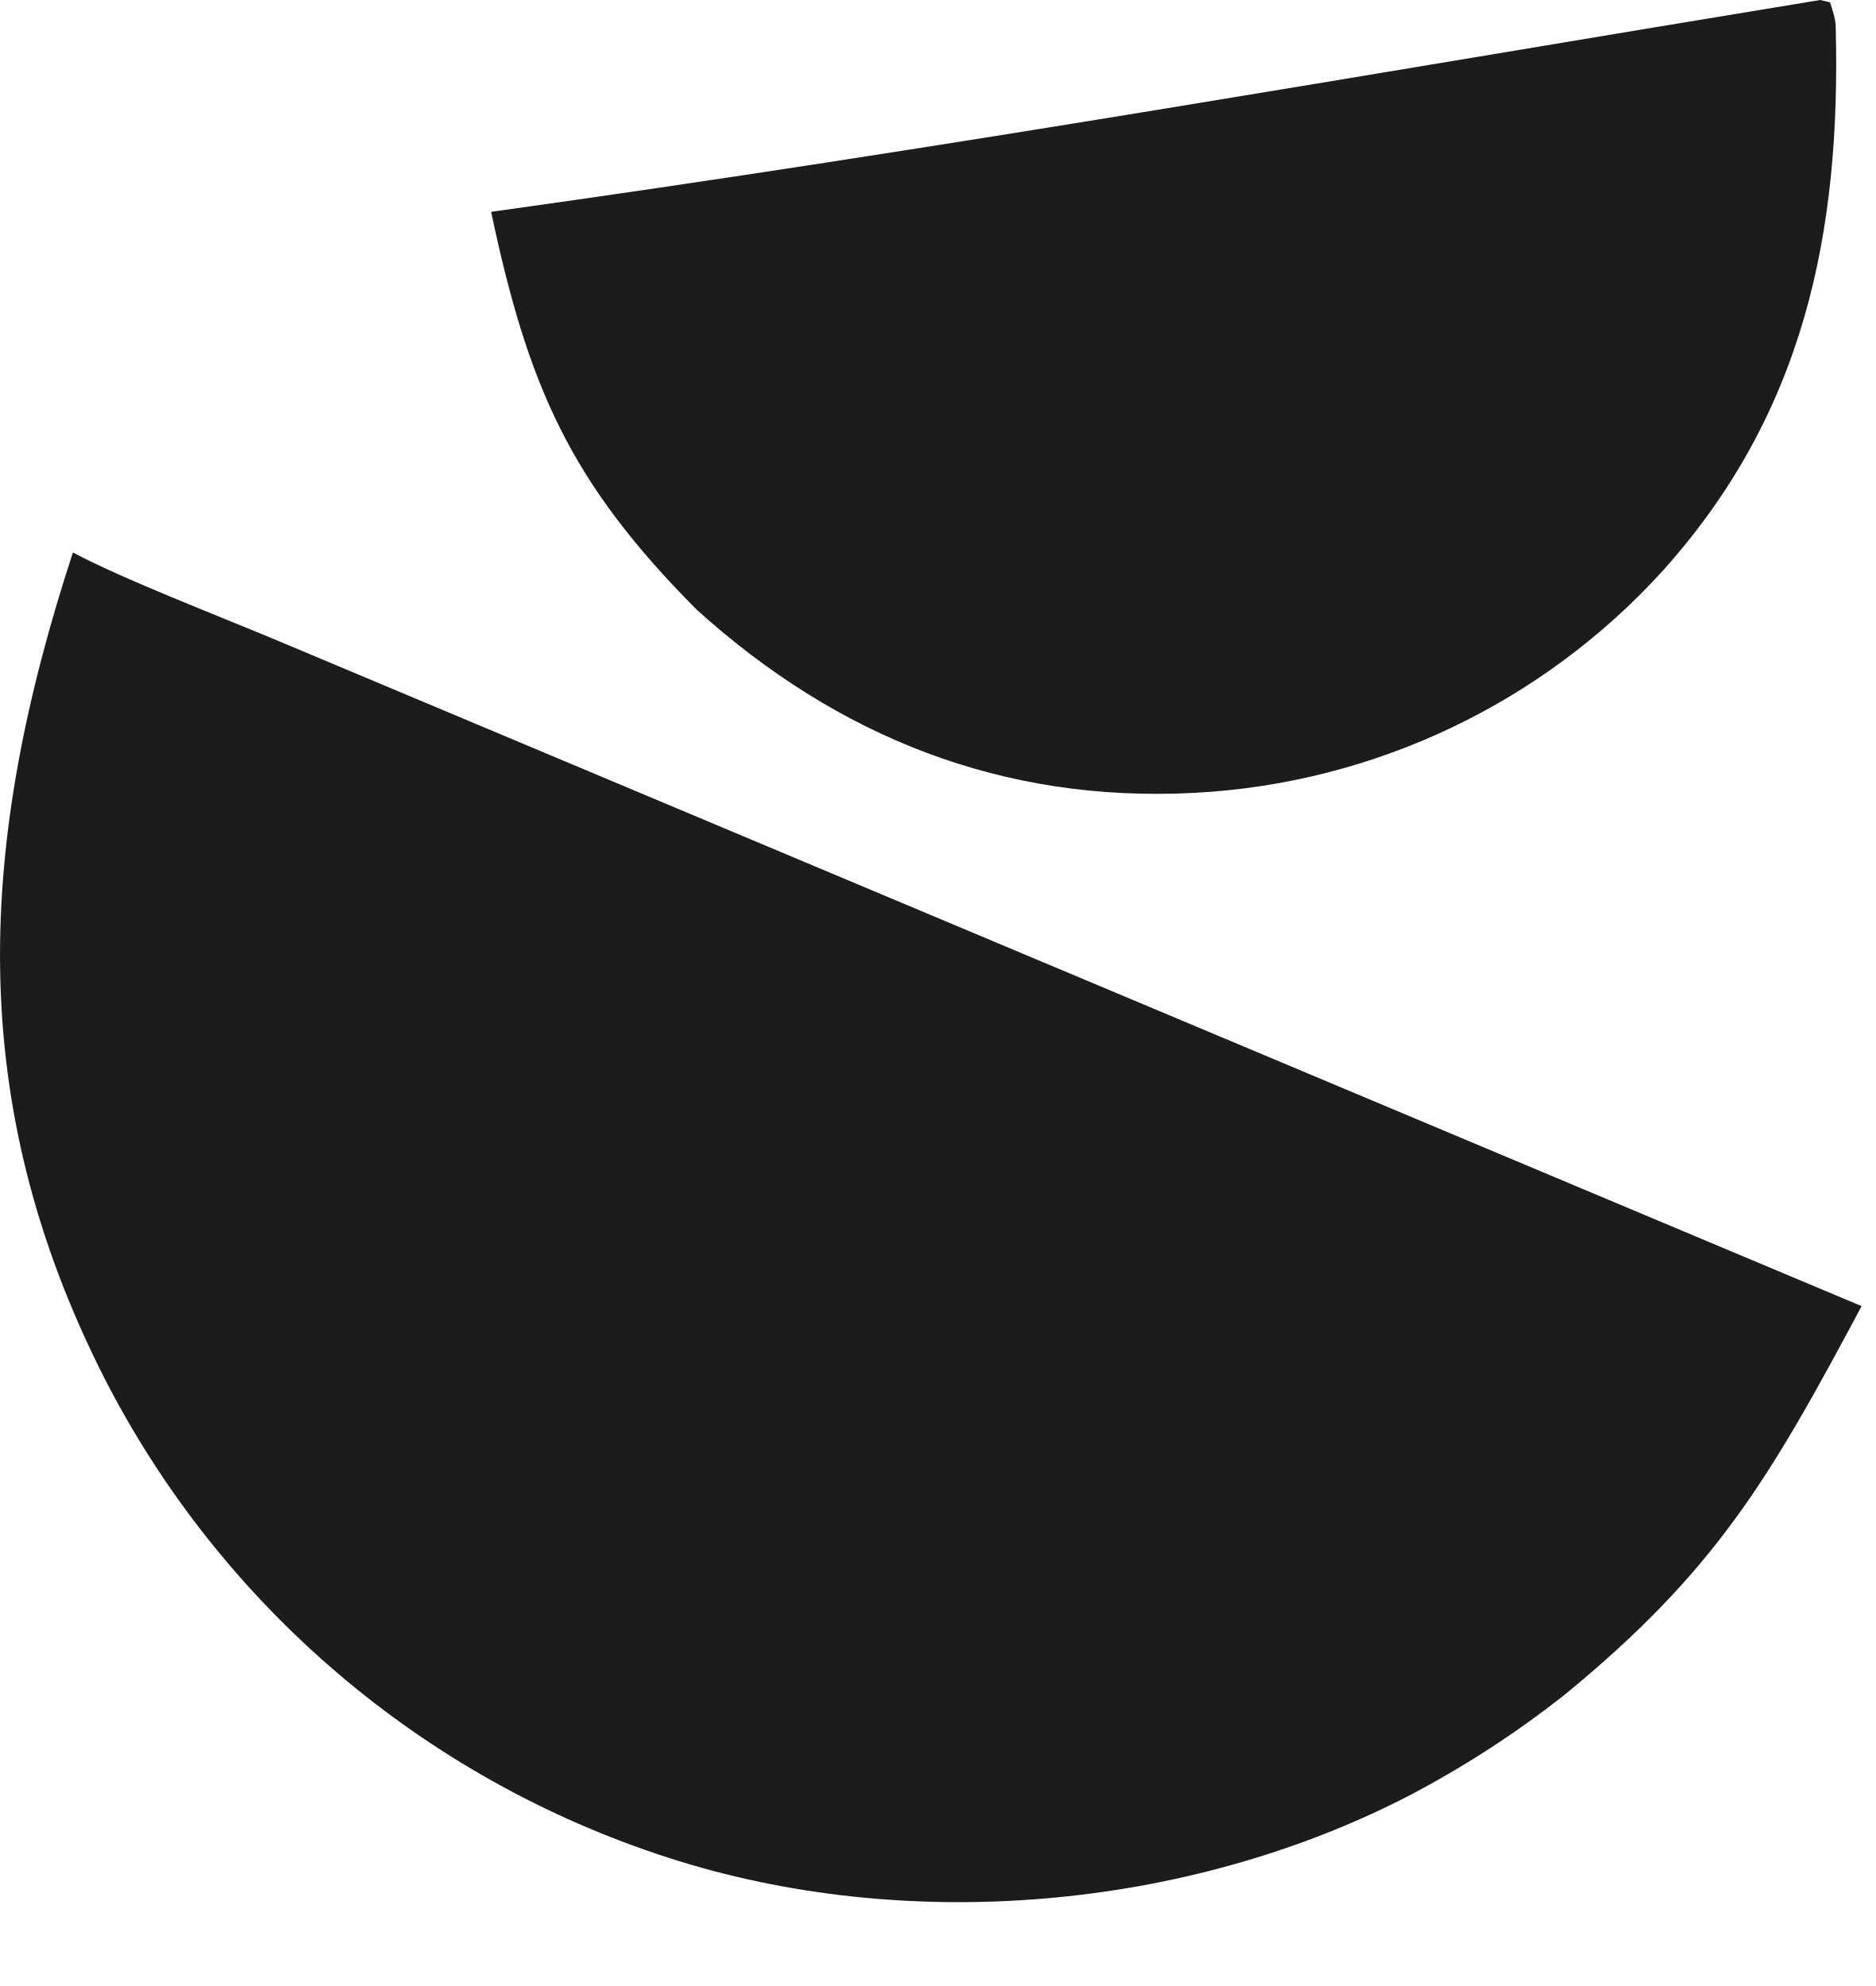
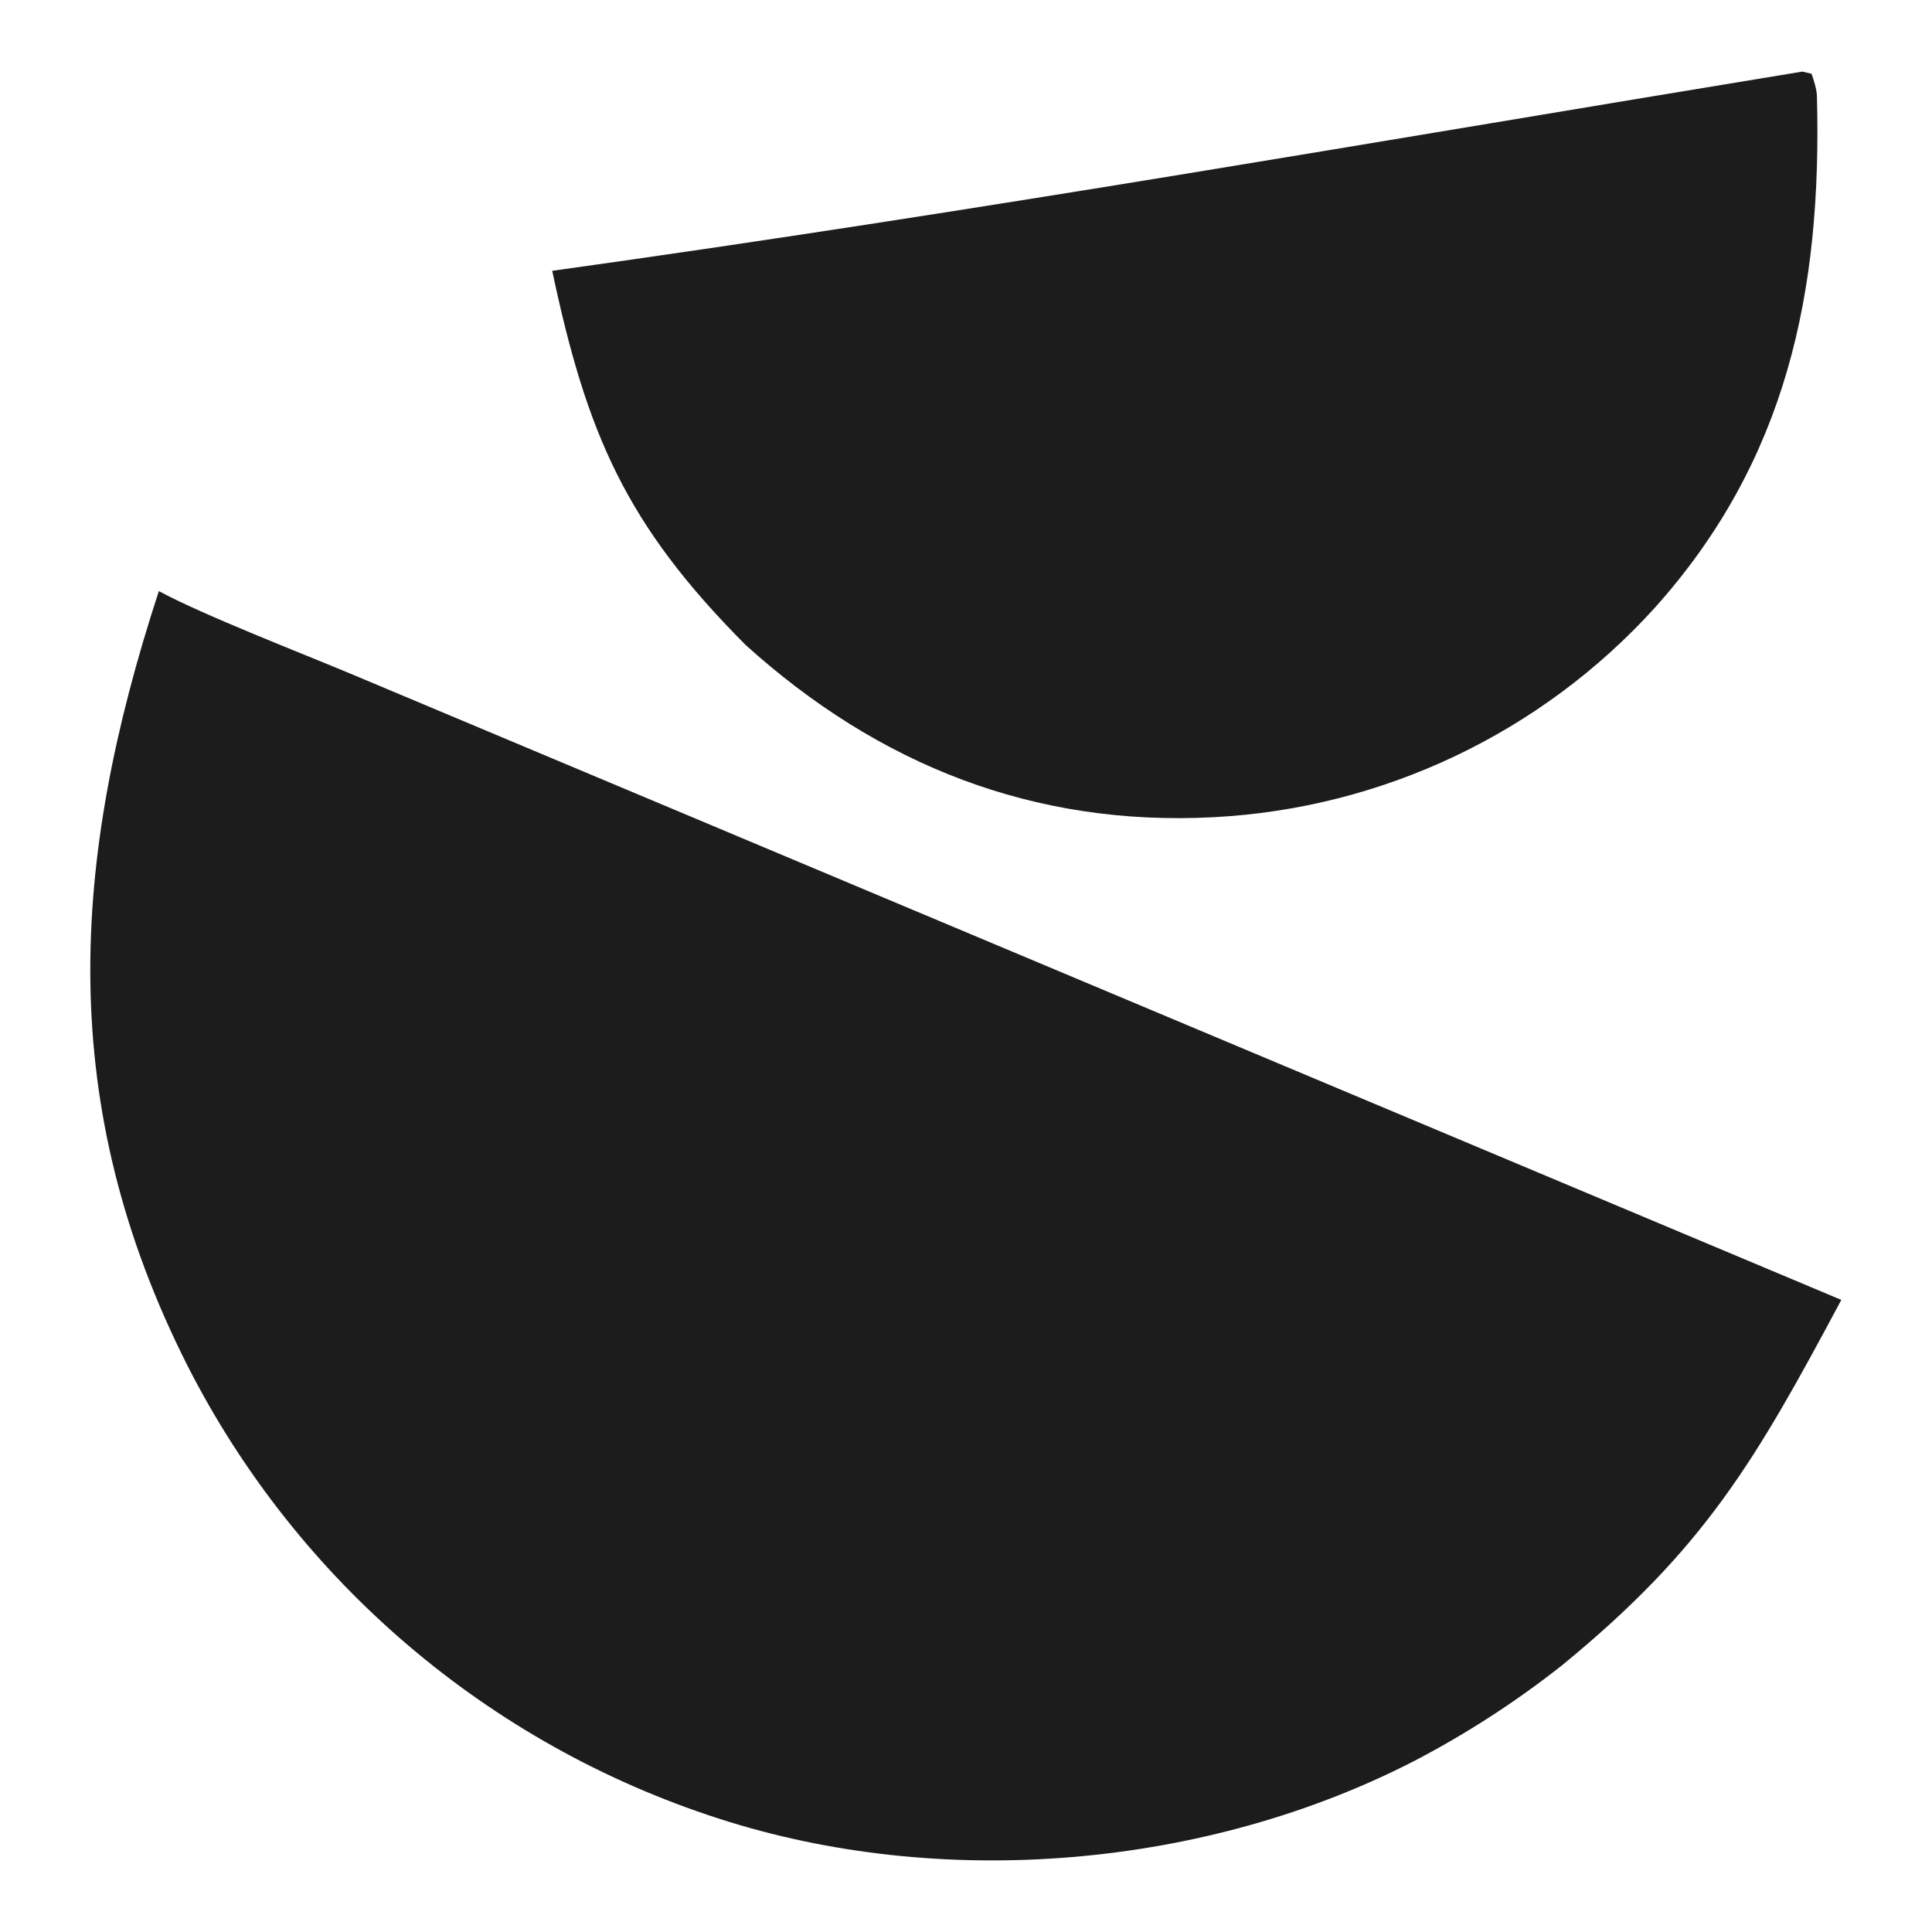
- <svg xmlns="http://www.w3.org/2000/svg" width="17" height="18" viewBox="0 0 17 18" fill="none">
+ <svg xmlns="http://www.w3.org/2000/svg" viewBox="-0.87 -0.69 18.62 18.62" fill="none">
  <path d="M0.661 5.007C1.097 5.242 2.03 5.602 2.53 5.812L6.066 7.297L16.876 11.838C16.046 13.392 15.559 14.234 14.184 15.36C13.742 15.709 13.268 16.016 12.769 16.277C10.756 17.316 8.204 17.534 6.051 16.835C3.839 16.12 2.001 14.555 0.943 12.484C-0.341 9.95 -0.191 7.61 0.661 5.007Z" fill="#1D1C1D" />
  <path d="M16.5 3.8147e-06L16.589 0.021C16.611 0.082 16.64 0.174 16.641 0.238C16.691 2.129 16.347 3.752 15.079 5.167C13.984 6.375 12.455 7.101 10.827 7.186C9.09 7.277 7.594 6.68 6.317 5.527C5.16 4.366 4.786 3.494 4.452 1.92C8.561 1.348 12.433 0.667 16.5 3.8147e-06Z" fill="#1D1C1D" />
</svg>
